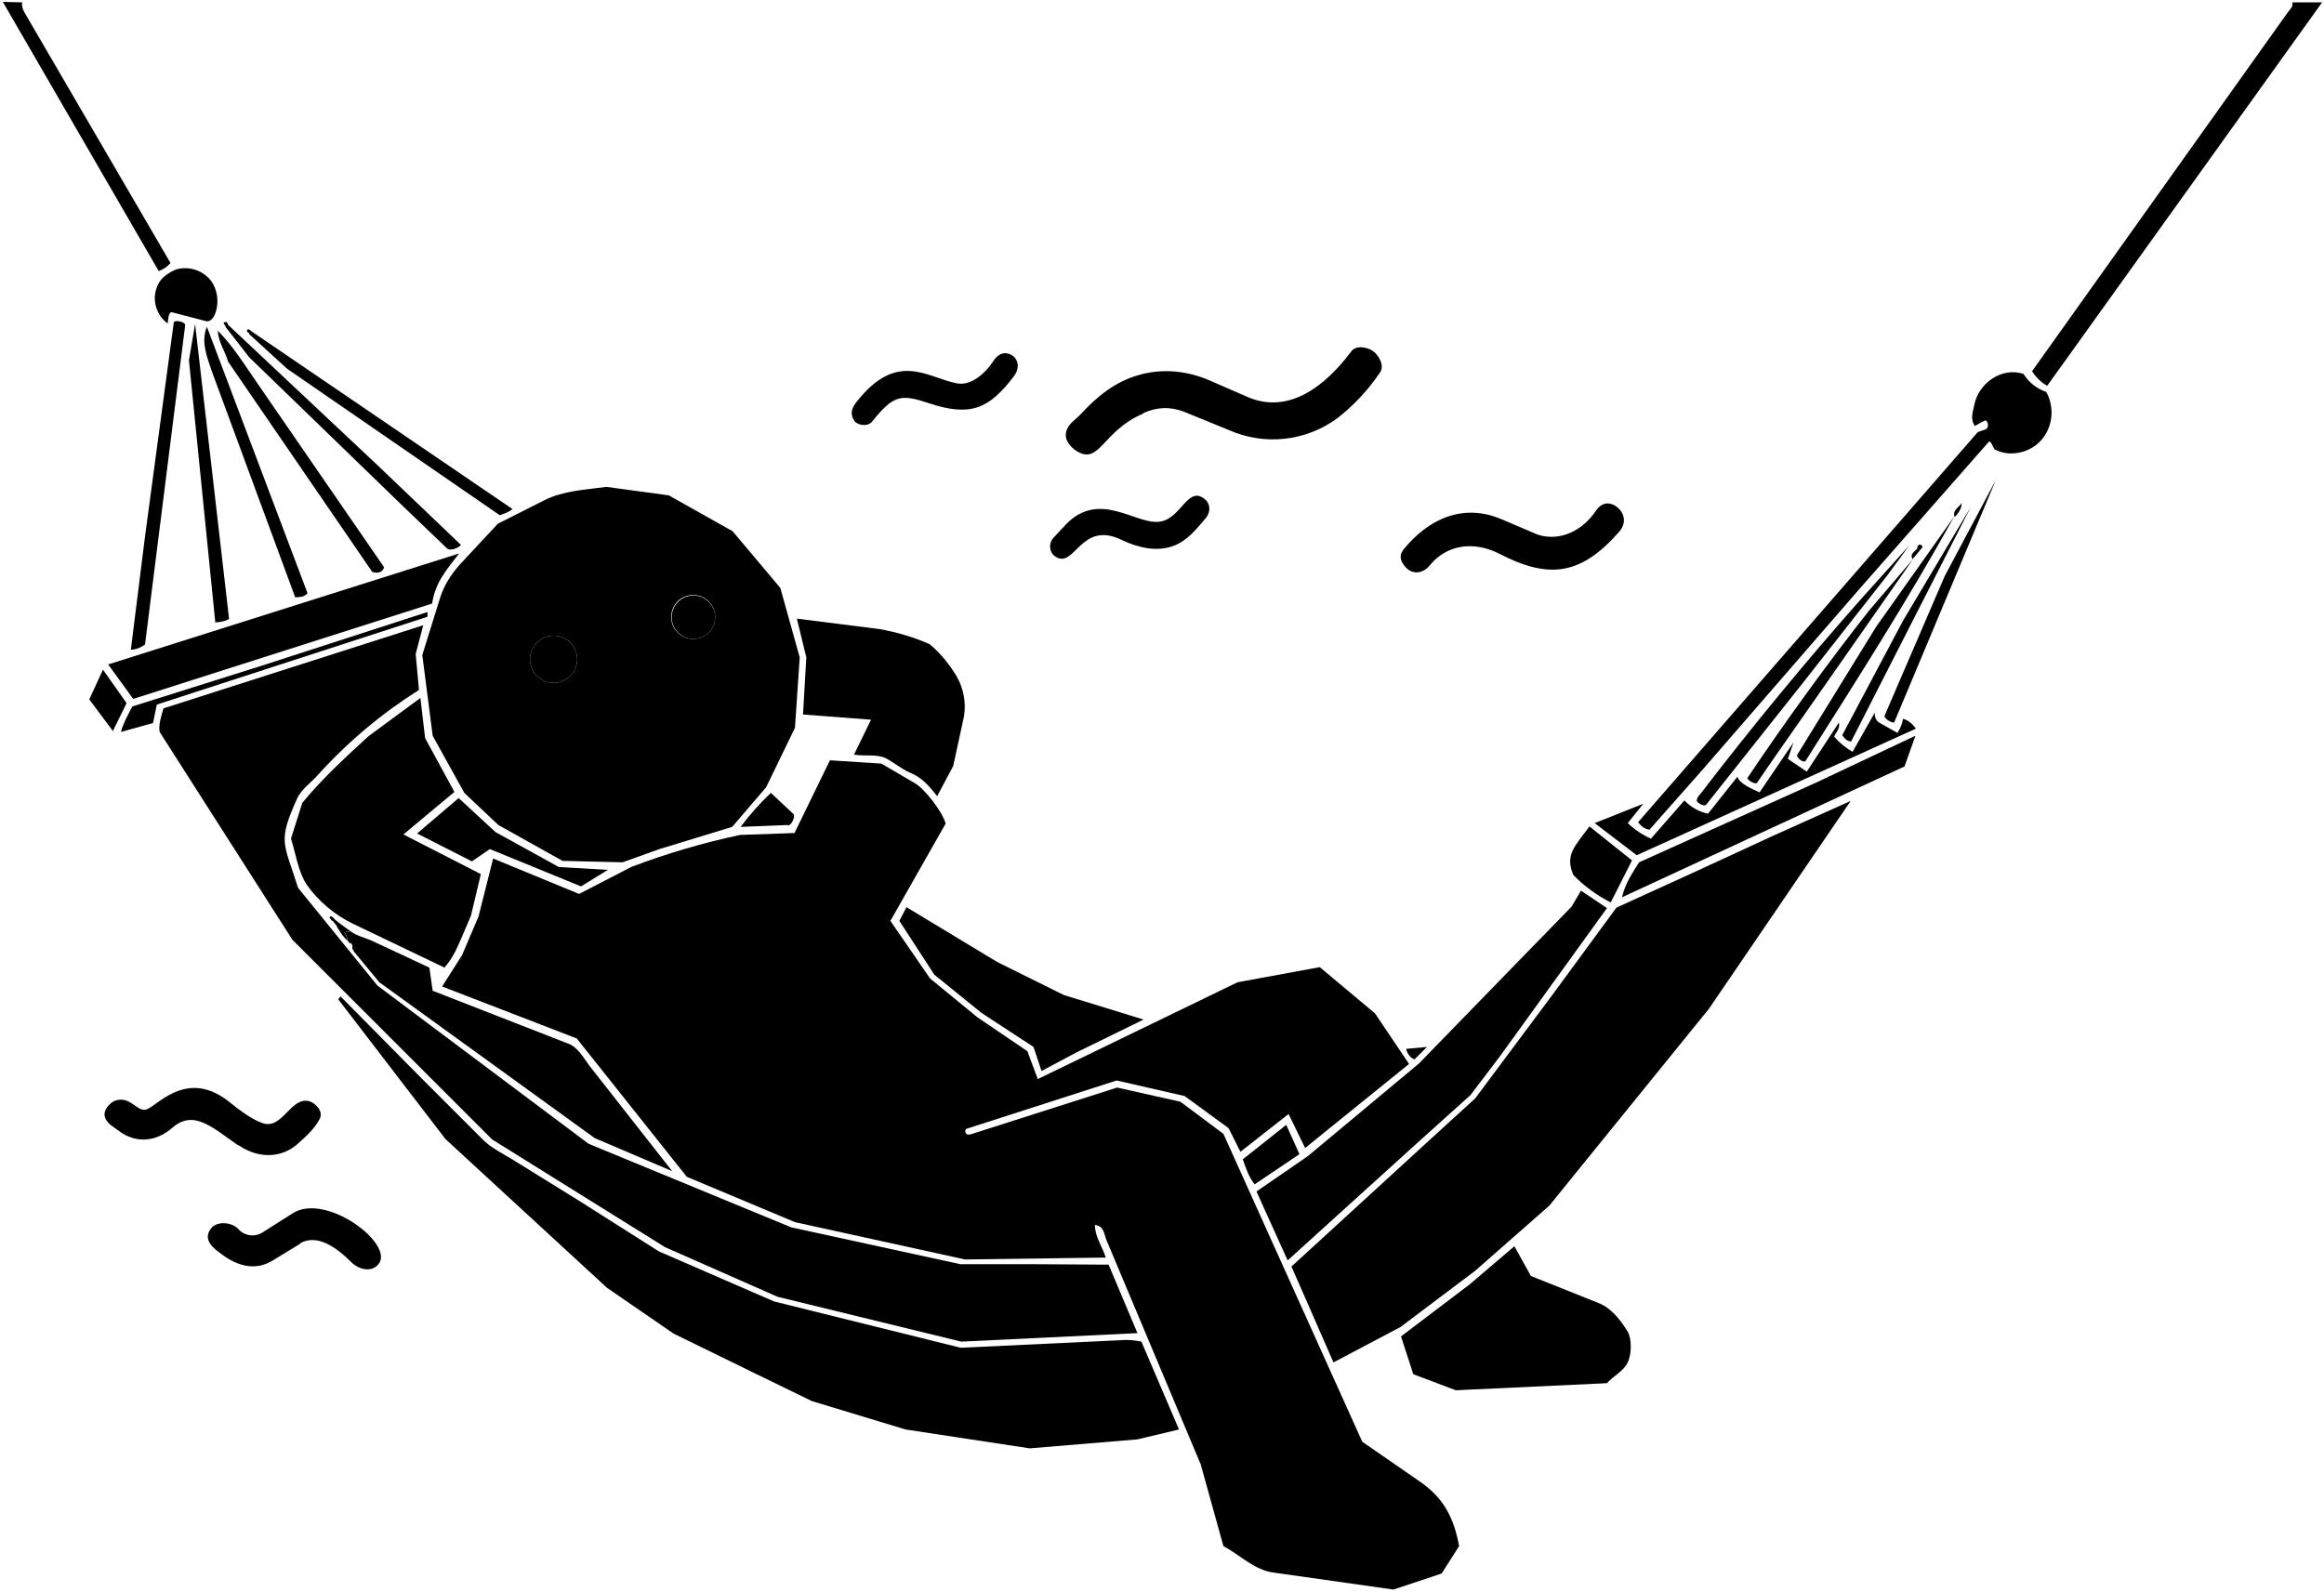
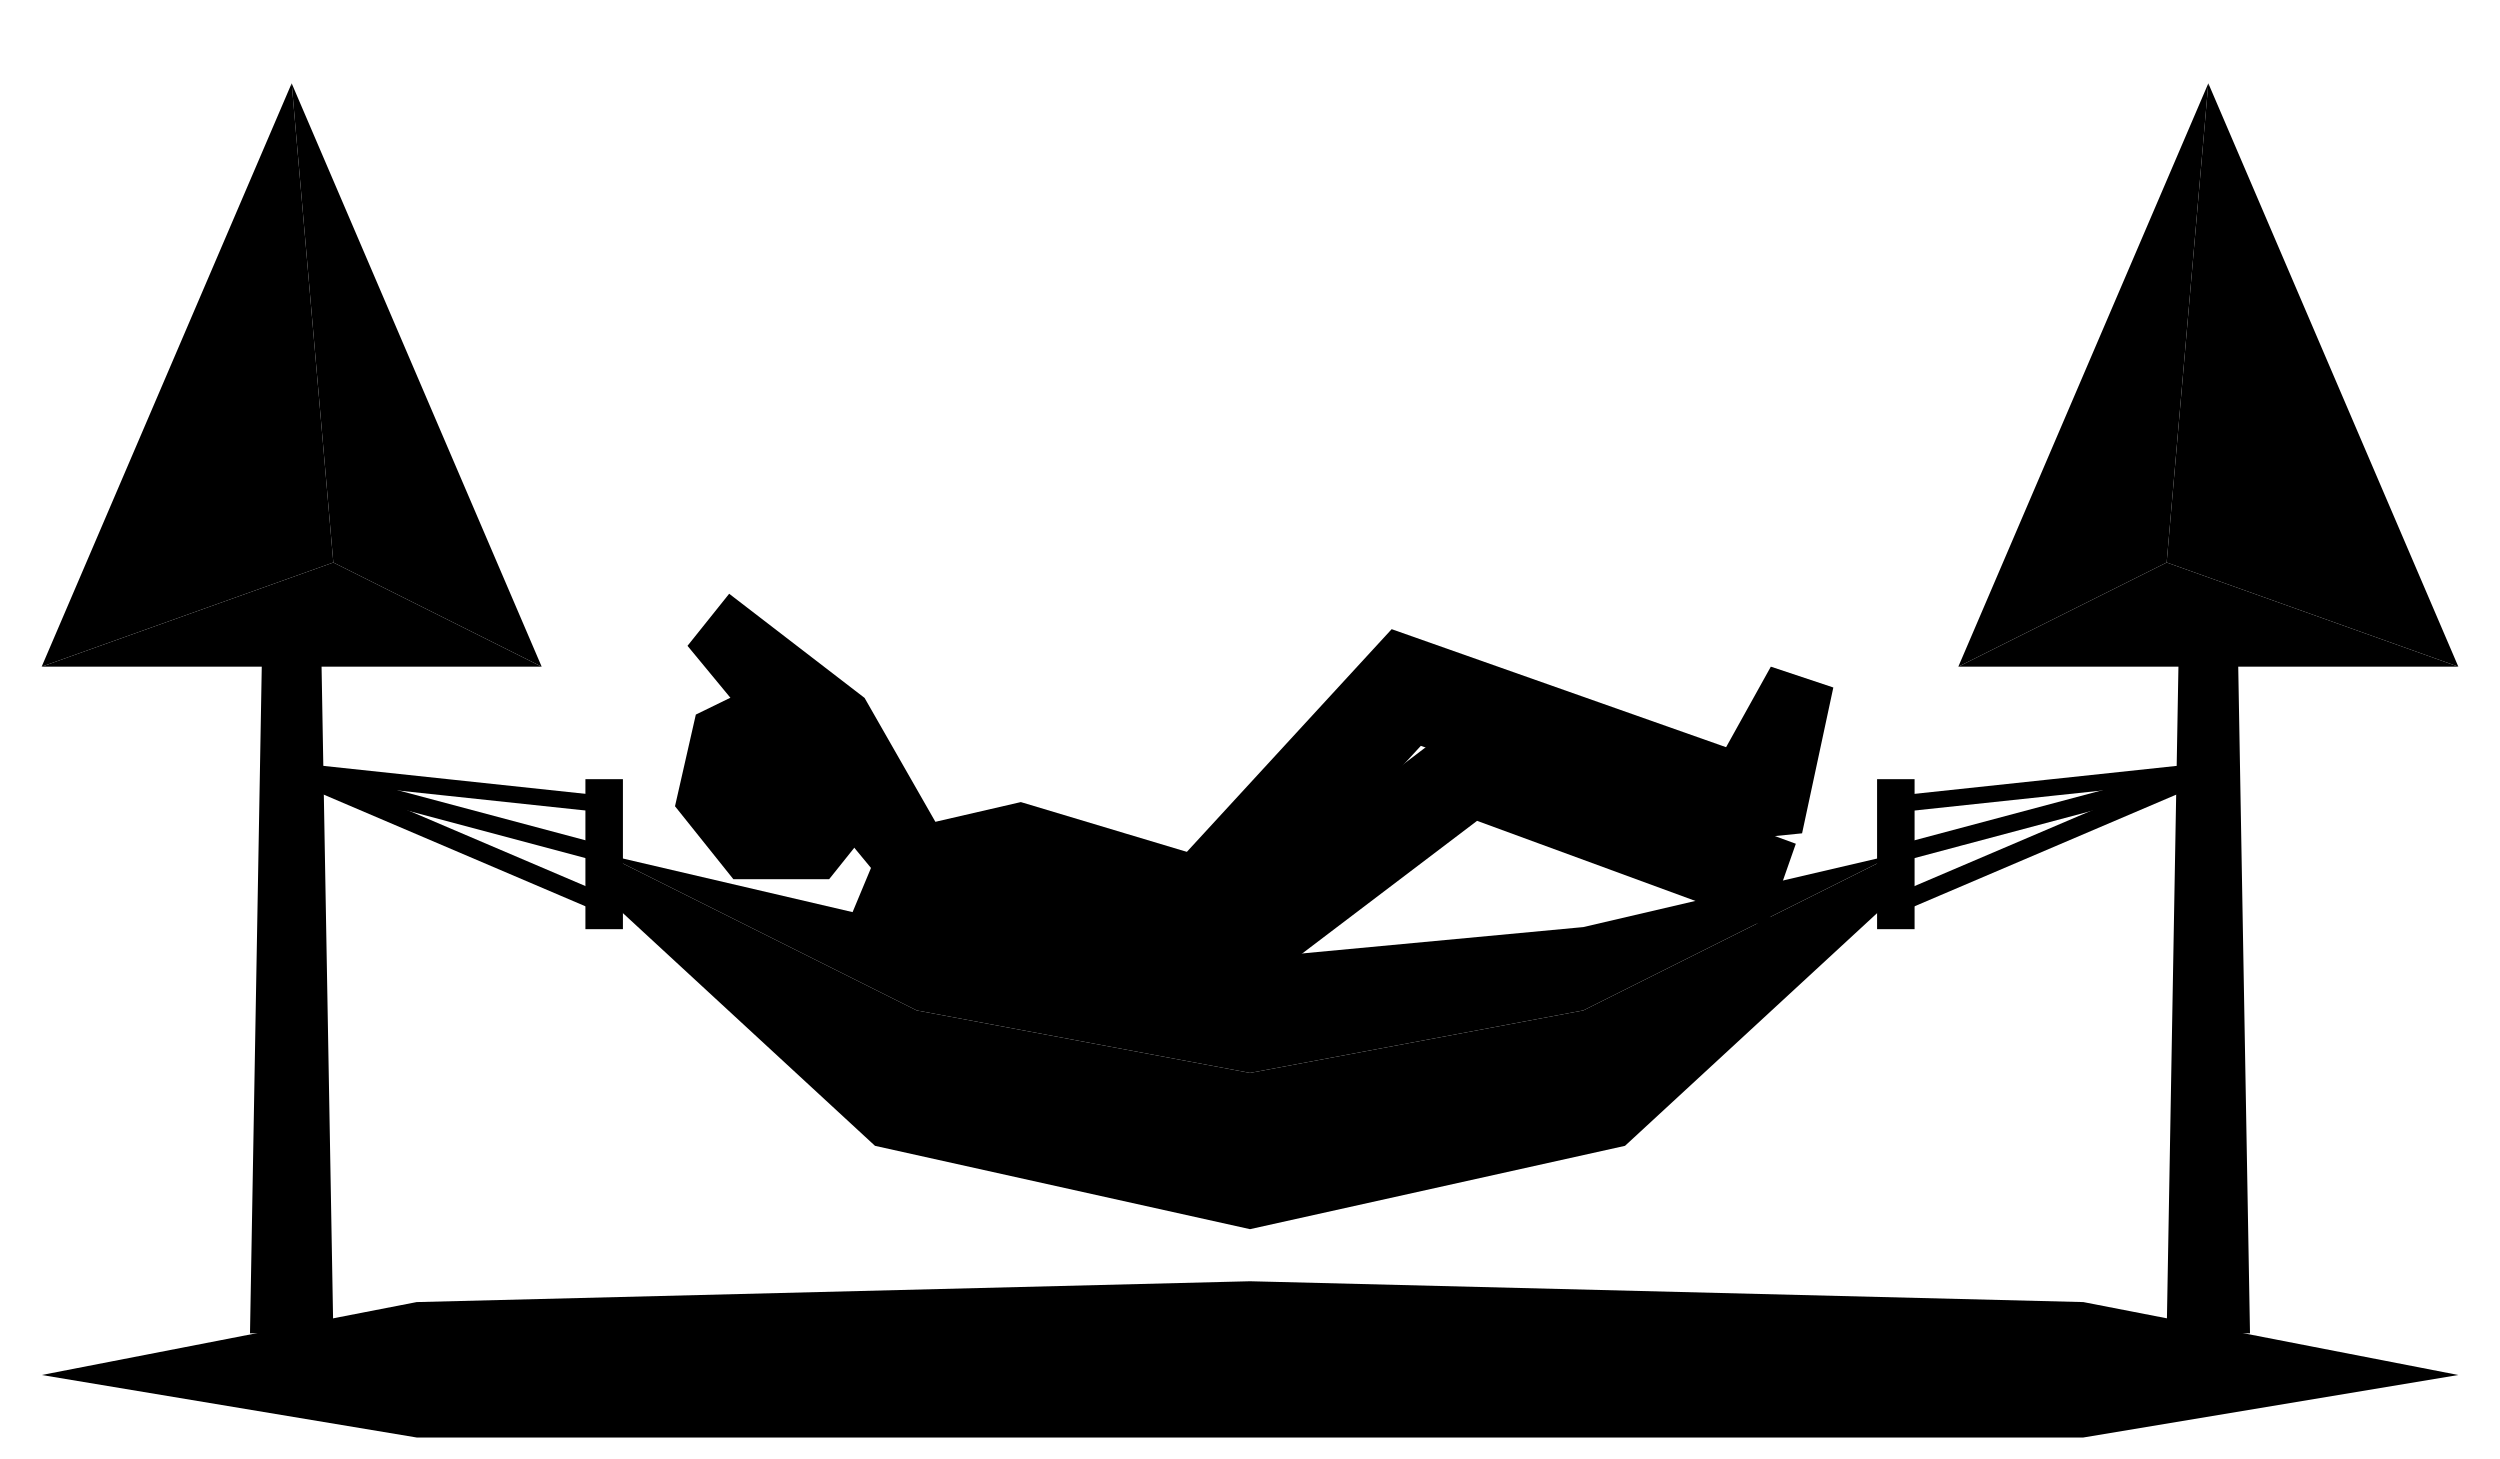
- <svg xmlns="http://www.w3.org/2000/svg" width="492" height="337" viewBox="0 0 492 337">
-   <path d="M50.5 242.6c-5.6-3.9-9.5-7.7-14-3.8-3.4 3-7.7 3.4-11.3.7-1-.8-2.6-1.5-3-3s1-2.8 1.9-3.3c3.2-1.4 4.7 2 6.6 1.8 2.2-.2 8.3-8.8 17.4-2 2.3 1.8 4.7 3.8 7.4 4.8 4.3 1.6 6-5.7 10-4.6 1.3.4 3 2.1 2.2 3.7-1.1 2.2-3.2 4-5 5.6-3.6 2.9-8.3 2.7-12.2 0m13 20.9-5.9 3.6c-3.9 2.3-7.8.9-11.2-1.8-1.7-1.2-3.4-3-1.7-5.1 1.3-1.6 4.3-1.3 5.7.1a4 4 0 0 0 5.3.7l6.3-4c7-4.4 21.4 6.4 18.2 10.7-1.5 2-4.3 1.2-5.8-.3-3.2-3.2-7.3-6.1-10.9-4" class="a" />
-   <path d="M299.5 224.3c-.7 0-1.7-1.3-1.8-2.2l4.4-.4Z" class="b" />
-   <path d="M344.6 288.5c-1 2-3 2.8-4.4 4.4l-32 1.5-9-3.4-2.6-8 14.5-11 9.5-8.1 3.5 6.3 14.5 5.8c2.5 1 4.6 3.7 6 6 .9 1.6.8 4.9 0 6.5" class="p" />
-   <path d="M242 87.6c-8.6 3.6-9.2 11-14.1 7.9-1.2-.8-2.6-2.2-2.2-4s2-2.6 3.1-3.8c3.4-3.7 7.2-6.8 12-8.2 5.2-1.6 10.7-1 15.6 1.2l7.8 3.4c8.7 3.7 16.4-2.4 21.8-9.6 1-1.5 3.4-1 4.6-.2 1.1.7 2.6 3 1.6 4.5a42 42 0 0 1-9 9.7A23 23 0 0 1 260 91l-9.3-3.8q-4.4-1.7-8.7.3m55 29c5.5-6.8 12.9-10 21-6.5l7.5 3.2c4.9 1.6 9.7-1 12.4-5.1q1-1.4 2.3-1.5 1.4 0 2.5 1.1c1.5 1.5 1.4 3.5 0 5-8.2 9.3-15 9.9-25.4 4.5-5.2-2.6-10.9-2-14.6 2.5-1 1.3-2.7 2-4.3 1.1-1-.6-2.7-2.6-1.4-4.2M196.7 85.4c-6-2-7.5-1.8-12.1 3.9-1 1.2-3.3.7-3.8-.3-1-1.6-.3-2.9.7-4.1 8.6-10.8 15-4.8 21.2-3.7 3 .5 6-2.3 7.5-4.6 1-1.7 2.6-2.4 4.3-1.2 1.2 1 1.3 2.7.2 4.2-5.3 7-9.2 8.7-18 5.8m26.4 28.4 2.7-2.9c7-7 14.4 0 19.4-.4 4.7-.3 6.1-7.5 9.6-5 1.5 1 1.6 2.9.4 4.3-2 2.3-3.8 4.7-6.8 5.8-3.5 1.3-7.4.4-10.8-1.2-8.8-4.4-10 6.1-14.1 3.5-1.4-.8-1.6-2.9-.4-4.1m42.5 137c-1.3-1.7-1.8-3.4-2.5-5.3l9.2-7.3 2.8 6.2Z" class="a" />
-   <path d="m277.4 277.3-4-9.1L302 242l10.3-9.4 16.4-22 13.5-18.4 17.1-7.8 15.8-7.3 16.7-7.5-30 44-33.8 41.7-15.7 13.8-15.8 11.9-14.2 7.5Z" class="b" />
-   <path d="m272.6 266.9-6.6-14.6 10.9-7.5 23.5-19.6 21-21.6 11.3-11.6 2-3.4 5.5 3.7-22.6 31.3-6.3 8.3-10.9 9.8z" class="a" />
-   <path d="M343.4 190c.6-2.8 2.1-5 3.6-7.4l37.3-16.8 21.2-10-2.3 6.5zm13.2-20.5q2.1 2.2 5 2.8l6.2-7.8c.6 1.5 2.8 2.4 4.7 3.3l7.2-10.6-1.2 3.5 4 2.7 6.8-10.4c.3 1.3-.6 2-1 3a15 15 0 0 0 3.9 3.2l4.7-8.3q-.1 1.4.9 2.1l3.9 2.2q.9-1.4 1.2-3 1.6.5 2.7 2.1l-59.1 26.8-8.9-6.8 10.3-4.1-3.3 4.1a18 18 0 0 0 4.9 3.3zM341 191.1q-4.5-2.3-7.9-5.8c-1.9-4.3.4-6.2 3.4-10.3l9 7.2Z" class="w" />
-   <path d="m491.6.5-58.2 81.2a9 9 0 0 1-3.2-3.1l54-75.8c.7-1 1.3-1.3 1.1-2.3zm-131 162.3-11.4 12.9q-1.4-.2-2.4-1.6l71.9-82.6 1.7-.6c.5-.2.7-1.3 0-1.9q-1 .4-2.3 1.2c-1.1-1.5-.4-3-.1-4.6.9-4.4 5.8-8 10.4-6.4q1.7 2.7 4.8 3.8a9 9 0 0 1 0 8.7c-2.2 4.1-7.6 5.4-11 3.4-.2-.3-.8-2-1.2-1.5L393.4 125Z" class="r" />
-   <path d="M361.2 170.4c-.5.5-1.8-.4-2-.8q0-.7.8-1.5 16.4-21.4 34.3-41.6l9.9-11-4.7 6.4-17.5 22.3zm21-9.2c-.7.3-2-.9-1.7-1.4l16.7-27.1 16.5-23.3c-10 18-20.7 34.7-31.5 51.8M401 153c-.7.1-2.3-1-2-1.5l12.7-29.5 10.8-20.3Zm-29 12.7c-.2.5-1.7-.2-2.1-.9a587 587 0 0 1 25.7-35.4l9.4-11-29 41.5Zm18-10 12.9-24.3 14.3-24-25.3 49.6q-1 0-1.8-1.2m23.7-46.3c-.5-1.5.8-1.9 1.5-3q0 1.5-1.5 3m-6.9 6.5-2 2.4c-.7-1.2.6-1.6 1-2.3 0-1.2 1.4-.8 1 0" class="r" />
-   <path d="M203.3 267.7h15.2l16.2.1 6.1 14.5-37.3 1.8-38.9-9.5-23.8-10.5-36.6-22.8L61.9 199l-28.1-44c-.3-1.7.4-3.4.8-5l55-17.6-1.6 6.1.7 7.6q-11.9 7.5-21.4 18c-1.4 1.6-3.5 3-4.4 5-4.2 9.3-2.8 9.3.2 18.9l16.8 20.7 44.7 33.5 42.9 17.7Z" class="a" />
-   <path d="m241.6 284 8 18.7-8.8 2.1-22.8 1.9-26.3-4-19.8-6-11.3-5.5-18-8.8-14.1-9.7-34.2-31.5-22.7-29.6.5-.6 17.2 17.4 12.7 12.7c1.8 1.9 4.3 3.1 6.6 4.5l14.2 8.8 16.7 10.6 24.4 10.6 39.5 9.8 33.8-1.6q2.1-.2 4.4.3" class="b" />
-   <path d="M74.2 197.2c1.4 1 2.9 1.3 4.5 2l12.2 5.7.7 4.9 28.7 11.2c2 .7 3.3 3.1 4.5 4.7l17.5 22.3-16.4-7-45.6-33-5.3-6.4-.4-.7v-.4q0-.8-.6-.8l-.4-.5q0-.8-.7-1.8z" class="a" />
-   <path d="M91.5 127.8 28.2 148l-5.3-7.3 74.3-23.5c-2.6 3.4-5 6-5.7 10.5" class="w" />
-   <path d="m220.5 226.8-1.7-5.1-11-7.2-10-8.1-7.4-11.4 1.5-2.9 19.2 11.6 14.1 7 16.9 5.2-14.3 7Z" class="a" />
-   <path d="m32.4 153.1-6.8 1.9c.5-1.9 1.4-3.4 2.4-5.4l27.3-8.6 35.2-11.4v1l-57.3 18.6Zm-8.5 1.7-5-6.7 2.9-6.3 5 7.1Z" class="w" />
-   <path d="m74.2 197.2-1.3.2q.6 1 .7 1.8c-1-.8-2-2.4-2.5-3.4l-.2-.2-.3-.4-.1-.1-.4-.3-.1-.2c-.5-.2 0-.9.4-.4l.2.2.3.3.2.2.3.2.2.2Z" class="b" />
-   <path d="m259 240.1 29.4 65.2 12 8.3c5.2 3.5 7.4 7.8 8.5 13.8l-3.7 5.8-10.2 3.4-25.4-3.6c-4-.5-7.2-3.8-10.6-5.6l-4.8-17.3-20-47.6c-.5-1.3-.5-2.9-2.4-3.1 0 2.5 1.5 4.4 2.3 6.9l-29.8.4-36-7.9-22.9-9.6-23.3-29.3-28.5-11 4.2-6.6 3.5-8.2 3.1-12.3 18.2 7.5 11-5.7q11.3-4.3 23.1-6.8l11.5-.4 7.5-15.4 10.9.7 7 4.1c1.9 1 5.8 5.8 6.6 8.6L188.5 195l8.4 12.2 10 8.2 10.6 7.2 2.2 5.9L262 208l17.4-3.2 11.7 9.8 7.2 10.7-22 17.8-3.5-7.2-10.2 8-2.5-5-9.3-6.8-14.4-3.3-31.7 10.2c-.5.2-.4.8-.2 1q.2.4 1 .2l31-9.9 13.4 3z" class="p" />
-   <path d="M97.7 198.6c-1 2.3-1.8 4.2-3.6 6.3l-19.4-9.3a26 26 0 0 1-9.8-8.3c-1.8-2.8-2.3-6.6-3.3-9.7L64 170c4.3-5.2 9.1-9.6 14-14.1l11-8.1 1 8.5 6.2 11.4-10.8 9 16.4 8.4-2.1 8.8Zm100.7-30c-1.8-2.3-3.3-4-5.8-5-1.8-.8-3.3-2.1-5-3-2-1-4.4-.4-6.8-.8l3.6-7.4-14.4-1.1.7-12.1-2-8.2 17.4 2.2q5.7 1 10.7 3.2c2.1 1.7 4.2 4.3 5.6 6.6a13 13 0 0 1 1.7 8.6l-2.3 10.6Z" class="p" />
-   <path d="m123 187.7-19.3-7.9-3.8 2.6-11.6-5.9 8.8-7.5 7.8 7.2 13.4 7.4 10.4.6zm43.8-13-10 .4q2.8-3.8 6.4-7.2l4.8 4.5c.4.5-.4 2.4-1.2 2.4" class="a" />
-   <path d="M122.2 139.6a5 5 0 0 0-5-5 5 5 0 1 0 0 10 5 5 0 0 0 5-5m29.2-9a4.6 4.6 0 0 0-4.7-4.6 4.6 4.6 0 0 0-4.6 4.7 4.6 4.6 0 0 0 4.6 4.6 4.6 4.6 0 0 0 4.7-4.6m-19.6 51.9-12.7-.3-13.6-7.6-7.2-6.8-6.7-12.1-2.2-17.1 3.8-12.2c.9-2.7 2.2-4.7 4-6.8l8.2-8.8 9.9-5c4-2 8.7-2.2 13.1-2.8l13.2 1.8 13.5 7.6 10.1 12 4.1 14.7-1 14.9-6.1 12.6-7.2 8.4-15.4 4.7Z" class="p" />
-   <path d="M122.2 139.6a5 5 0 0 1-5 5 5 5 0 1 1 5-5m4.7 16.5c-1-.4-1-1.7-.7-2.3s1.1-1 2-.6c6.6 2.3 13-1.9 17.1-7.5.5-.6 1.9-.6 2.4-.2q1 1-.1 2.5c-4.9 6.5-12.9 11-20.7 8.1m24.5-25.4a4.6 4.6 0 0 1-4.7 4.6 4.6 4.6 0 1 1 4.7-4.6" class="k" />
-   <path d="M4.7.5q-.2.8.4 2l31 53.2a6 6 0 0 1-2.5 1.7L.6.4Zm26 136c-1.2.8-1.9 1-3 1.1l3-24 6.1-45.4c.5-.5 2.5 0 2.4.7zm22-66c-.7-.2-.4-1 .1-.7l.5.4 55.2 37.6c-1 .8-1.7.9-2.7 1.3l-45-31-8-7.3zm-5-1.5c-1.1-1.3.9-.5.2-.9q.4.4.3.6l31.6 29.7 17.8 17c-.5.6-2.3 1.4-3 .7l-9.9-9.5-16.4-15.9-15.5-15-5-6.4q-.1-.4-.2-.3m-2 63L40 76.3l1.3-7.7 7.2 62.5a7 7 0 0 1-3 .7m19.6-6.2c-.6.8-1.4.8-2.6.9l-17.7-48c-1-3-2.3-6.2-1-9.3zm16.2-5.5c-.2 1.1-1.4 1.4-2.5 1L48.3 76.6c-.7-2.4-2-3.9-2.2-6.6 3.2 3.3 5.4 6.8 8 10.6z" class="r" />
-   <path d="M36.3 66.1c-.7.1-.7 1.8-.8 2.4a6.6 6.6 0 0 1-1.8-8.7c.7-1.3 3-2.7 4.2-2.9a7 7 0 0 1 6.2 1.9c3.4 3.4 1.7 9.8-.5 9.2Z" class="r" />
+ <svg xmlns="http://www.w3.org/2000/svg" viewBox="0 0 120 70">
+   <path d="M2 66 20 62.5 60 61.5 100 62.5 118 66 100 69 20 69z" class="w" />
+   <path d="M12 64 16 64 15.4 30 12.6 30z" class="c" />
+   <path d="M2 32 14 4 16 27z" class="a" />
+   <path d="M16 27 14 4 26 32z" class="b" />
+   <path d="M2 32 16 27 26 32z" class="c" />
+   <path d="M104 64 108 64 107.4 30 104.6 30z" class="c" />
+   <path d="M94 32 106 4 104 27z" class="a" />
+   <path d="M104 27 106 4 118 32z" class="b" />
+   <path d="M94 32 104 27 118 32z" class="c" />
+   <path d="M14 37.4 29 39 29 38.2 14 36.6z" class="r" />
+   <path d="M106 36.6 91 38.2 91 39 106 37.4z" class="r" />
+   <path d="M13.9 37.4 28.9 41.4 29.1 40.6 14.1 36.6z" class="r" />
+   <path d="M105.9 36.6 90.9 40.6 91.1 41.4 106.1 37.4z" class="r" />
+   <path d="M13.8 37.4 28.8 43.8 29.2 43 14.2 36.6z" class="r" />
+   <path d="M105.8 36.6 90.8 43 91.2 43.8 106.2 37.4z" class="r" />
+   <path d="M28.1 37.4 28.1 44.6 29.9 44.6 29.9 37.4z" class="c" />
+   <path d="M90.1 37.4 90.1 44.6 91.9 44.6 91.9 37.4z" class="c" />
+   <path d="M29 41 44 48.5 60 51.5 76 48.5 91 41 91 41 76 44.5 60 46 44 44.5z" class="b" />
+   <path d="M59.3 48.2 70.9 39.4 84.8 44.5 86.2 40.5 70.1 34.6 56.7 44.8z" class="q" />
+   <path d="M40 46 42.5 40 49 38.5 59 41.5 61 48z" class="p" />
+   <path d="M45.5 40.5 42.5 42.5 33 31 35 28.5 41.5 33.5z" class="p" />
+   <path d="M37.5 32.3 41.6 34.3 42.6 38.7 39.8 42.2 35.2 42.2 32.4 38.7 33.4 34.3z" class="p" />
+   <path d="M57.8 47.1 68.2 35.8 82.2 40.8 83.8 36.2 66.8 30.2 54.2 43.9z" class="p" />
+   <path d="M81.5 40.5 82.5 36.5 85 32 88 33 86.5 40z" class="p" />
+   <path d="M29 41 44 48.5 60 51.5 60 59 42 55 29 43z" class="a" />
+   <path d="M60 51.5 76 48.5 91 41 91 43 78 55 60 59z" class="b" />
</svg>
